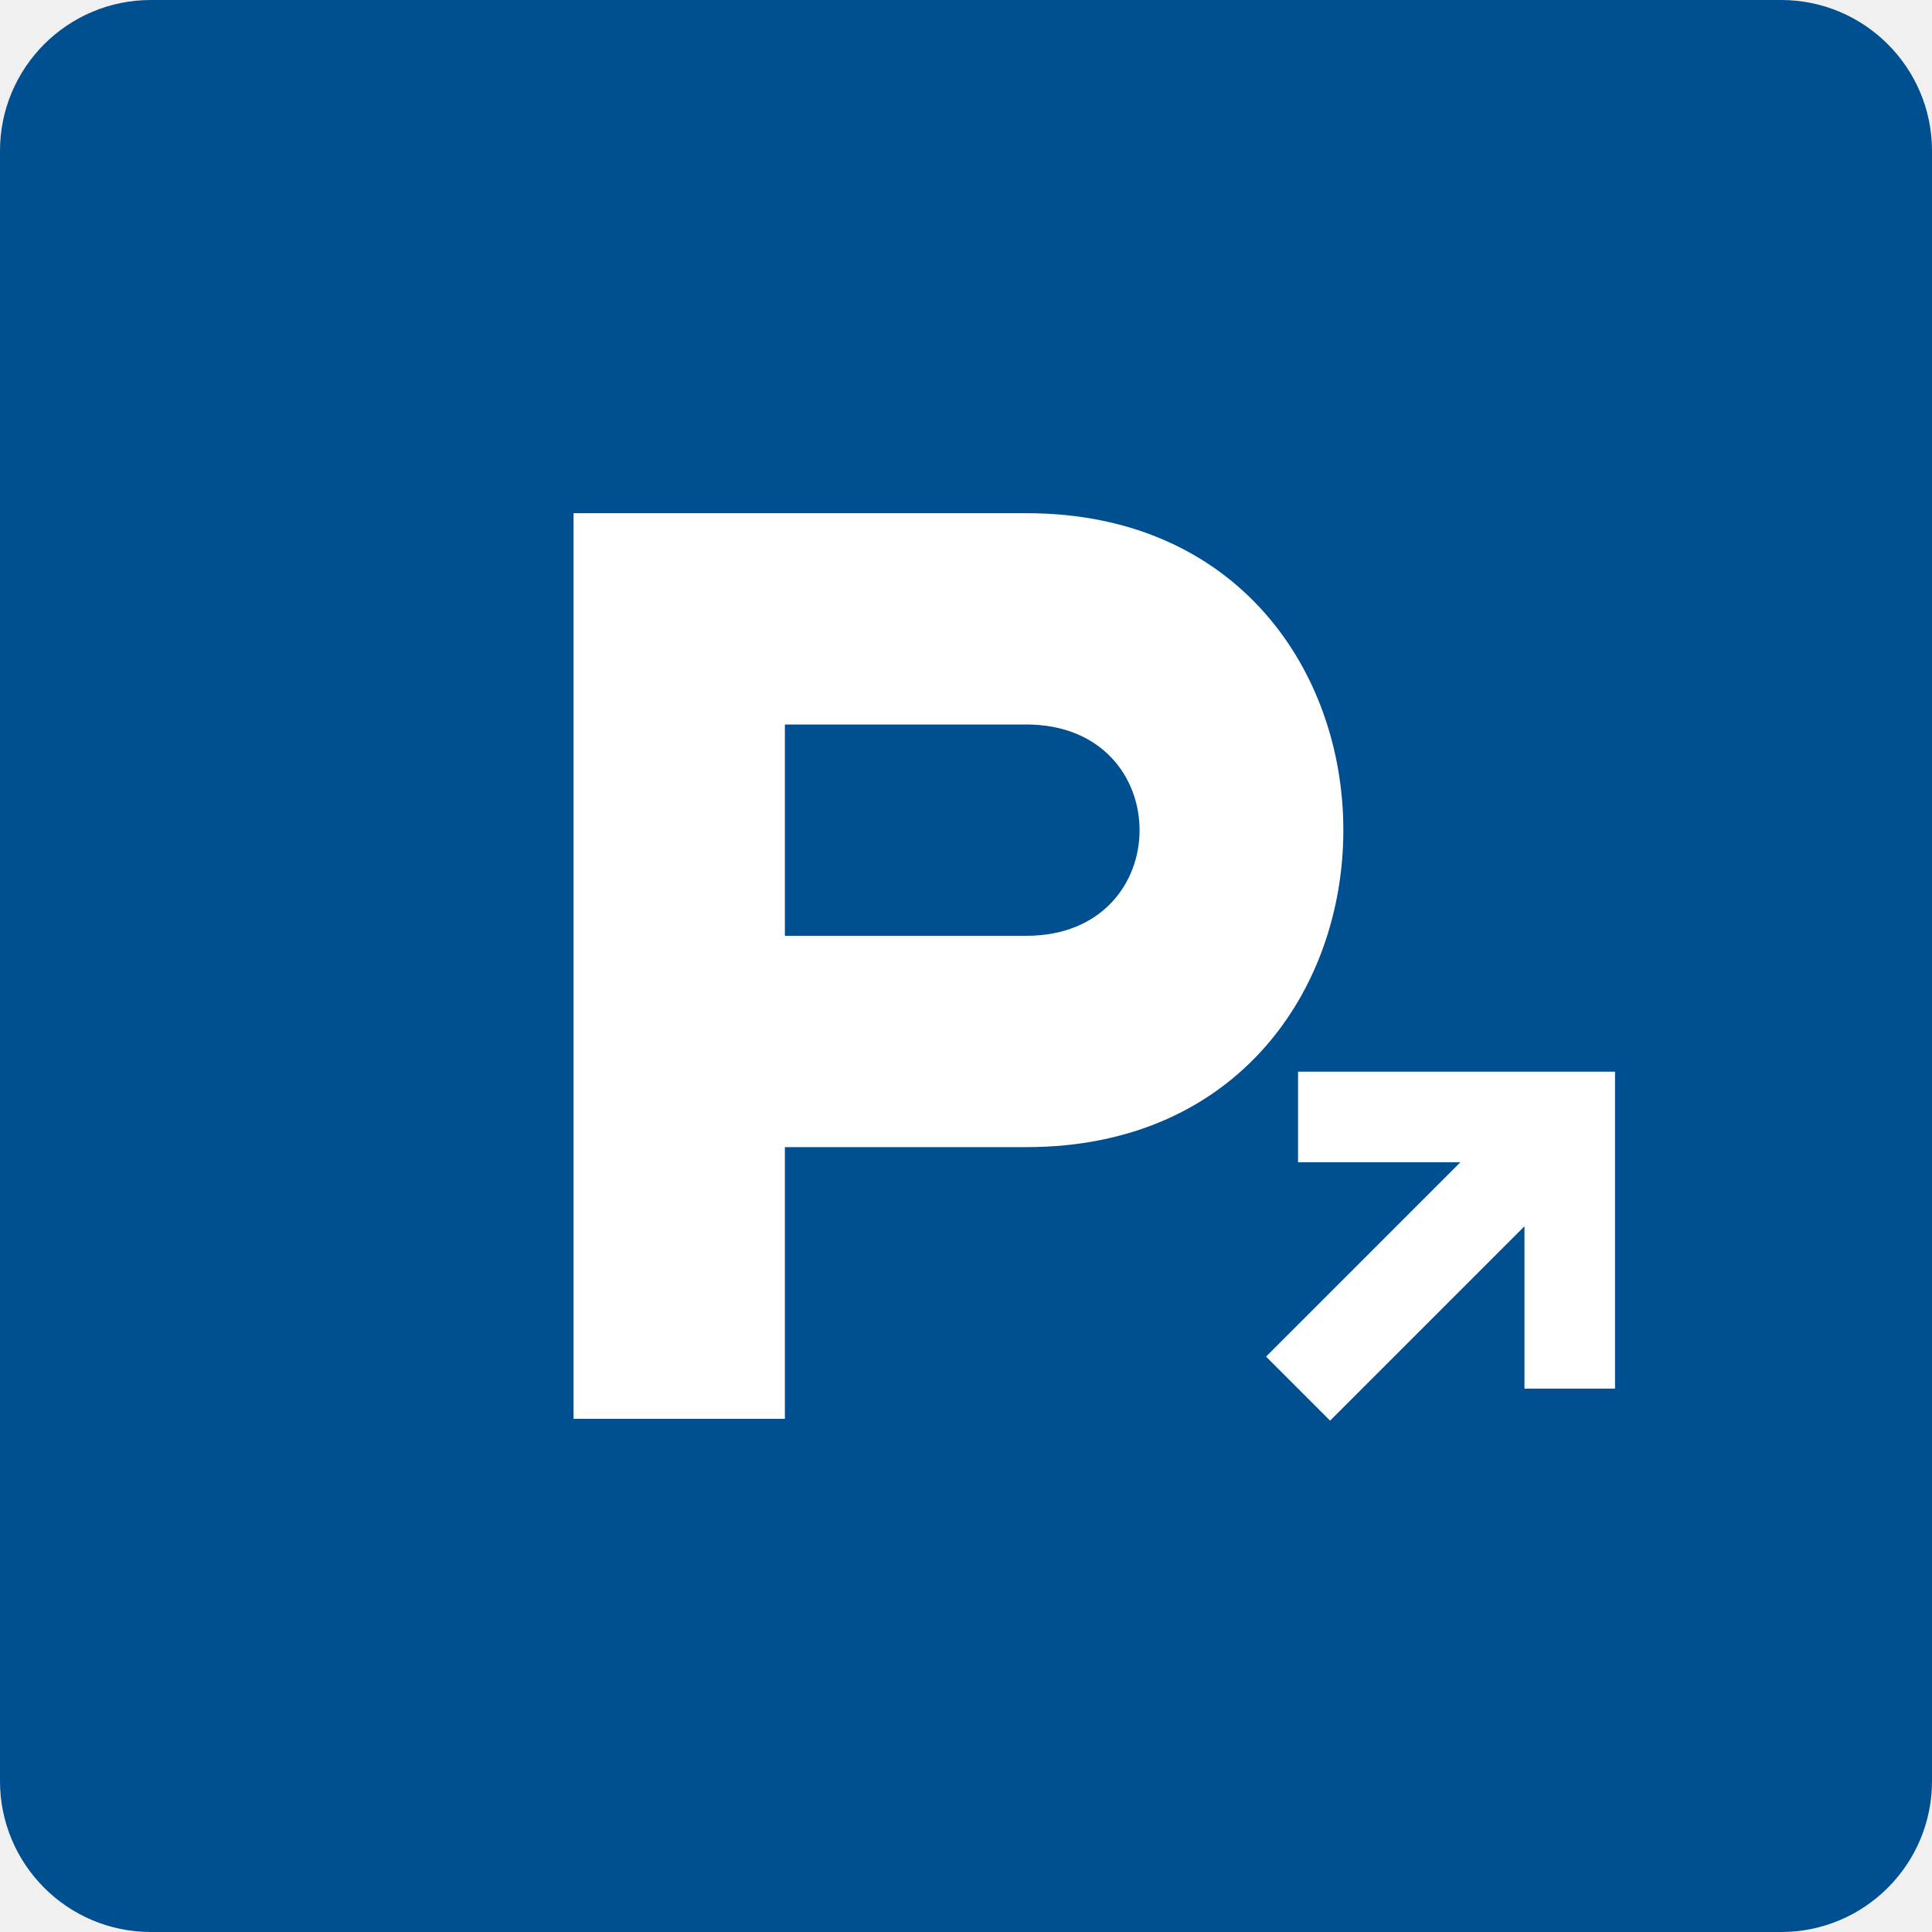
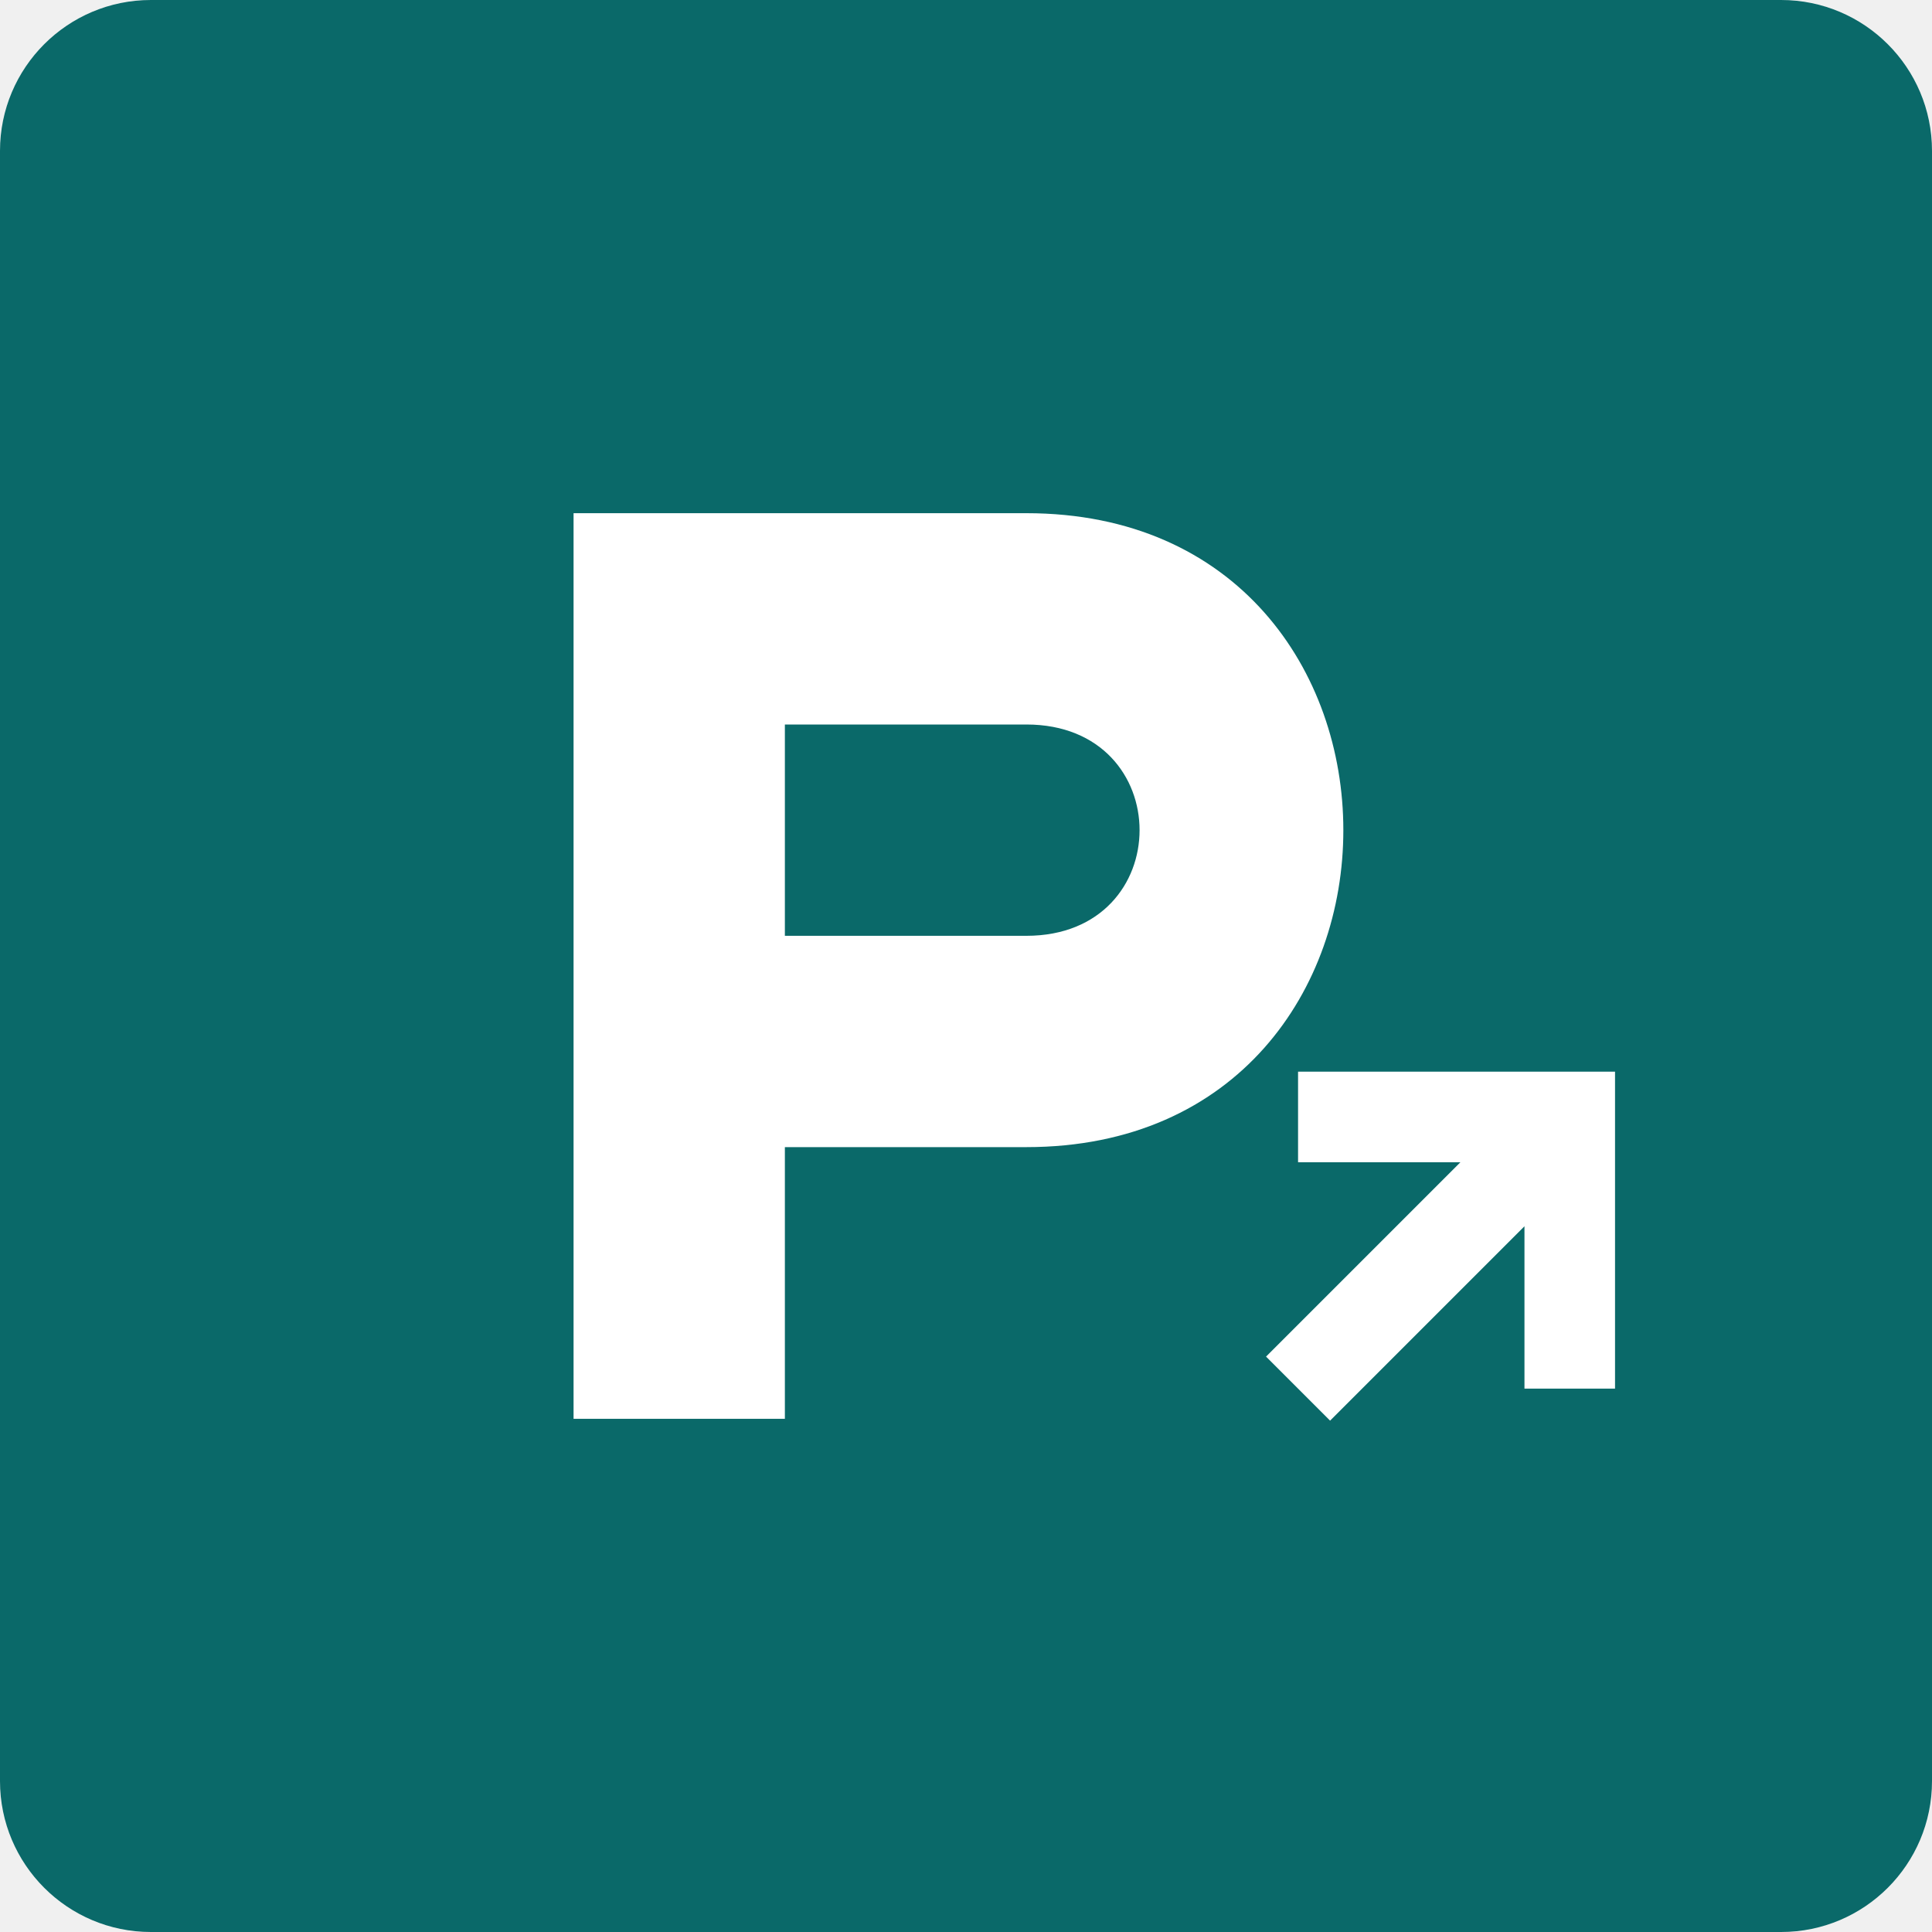
<svg xmlns="http://www.w3.org/2000/svg" viewBox="0 0 64 64">
-   <rect width="64" height="64" rx="5" fill="#004f91" />
+   <rect width="64" height="64" rx="5" fill="#0a6969" />
  <path d="M19 47V17h15c14 0 14 21 0 21h-8v9zm7-16h8c5 0 5-7 0-7h-8z" fill="#ffffff" />
  <path d="m43 46 9-9m-9 0h9v9" stroke="#ffffff" stroke-width="3" fill="none" />
</svg>
